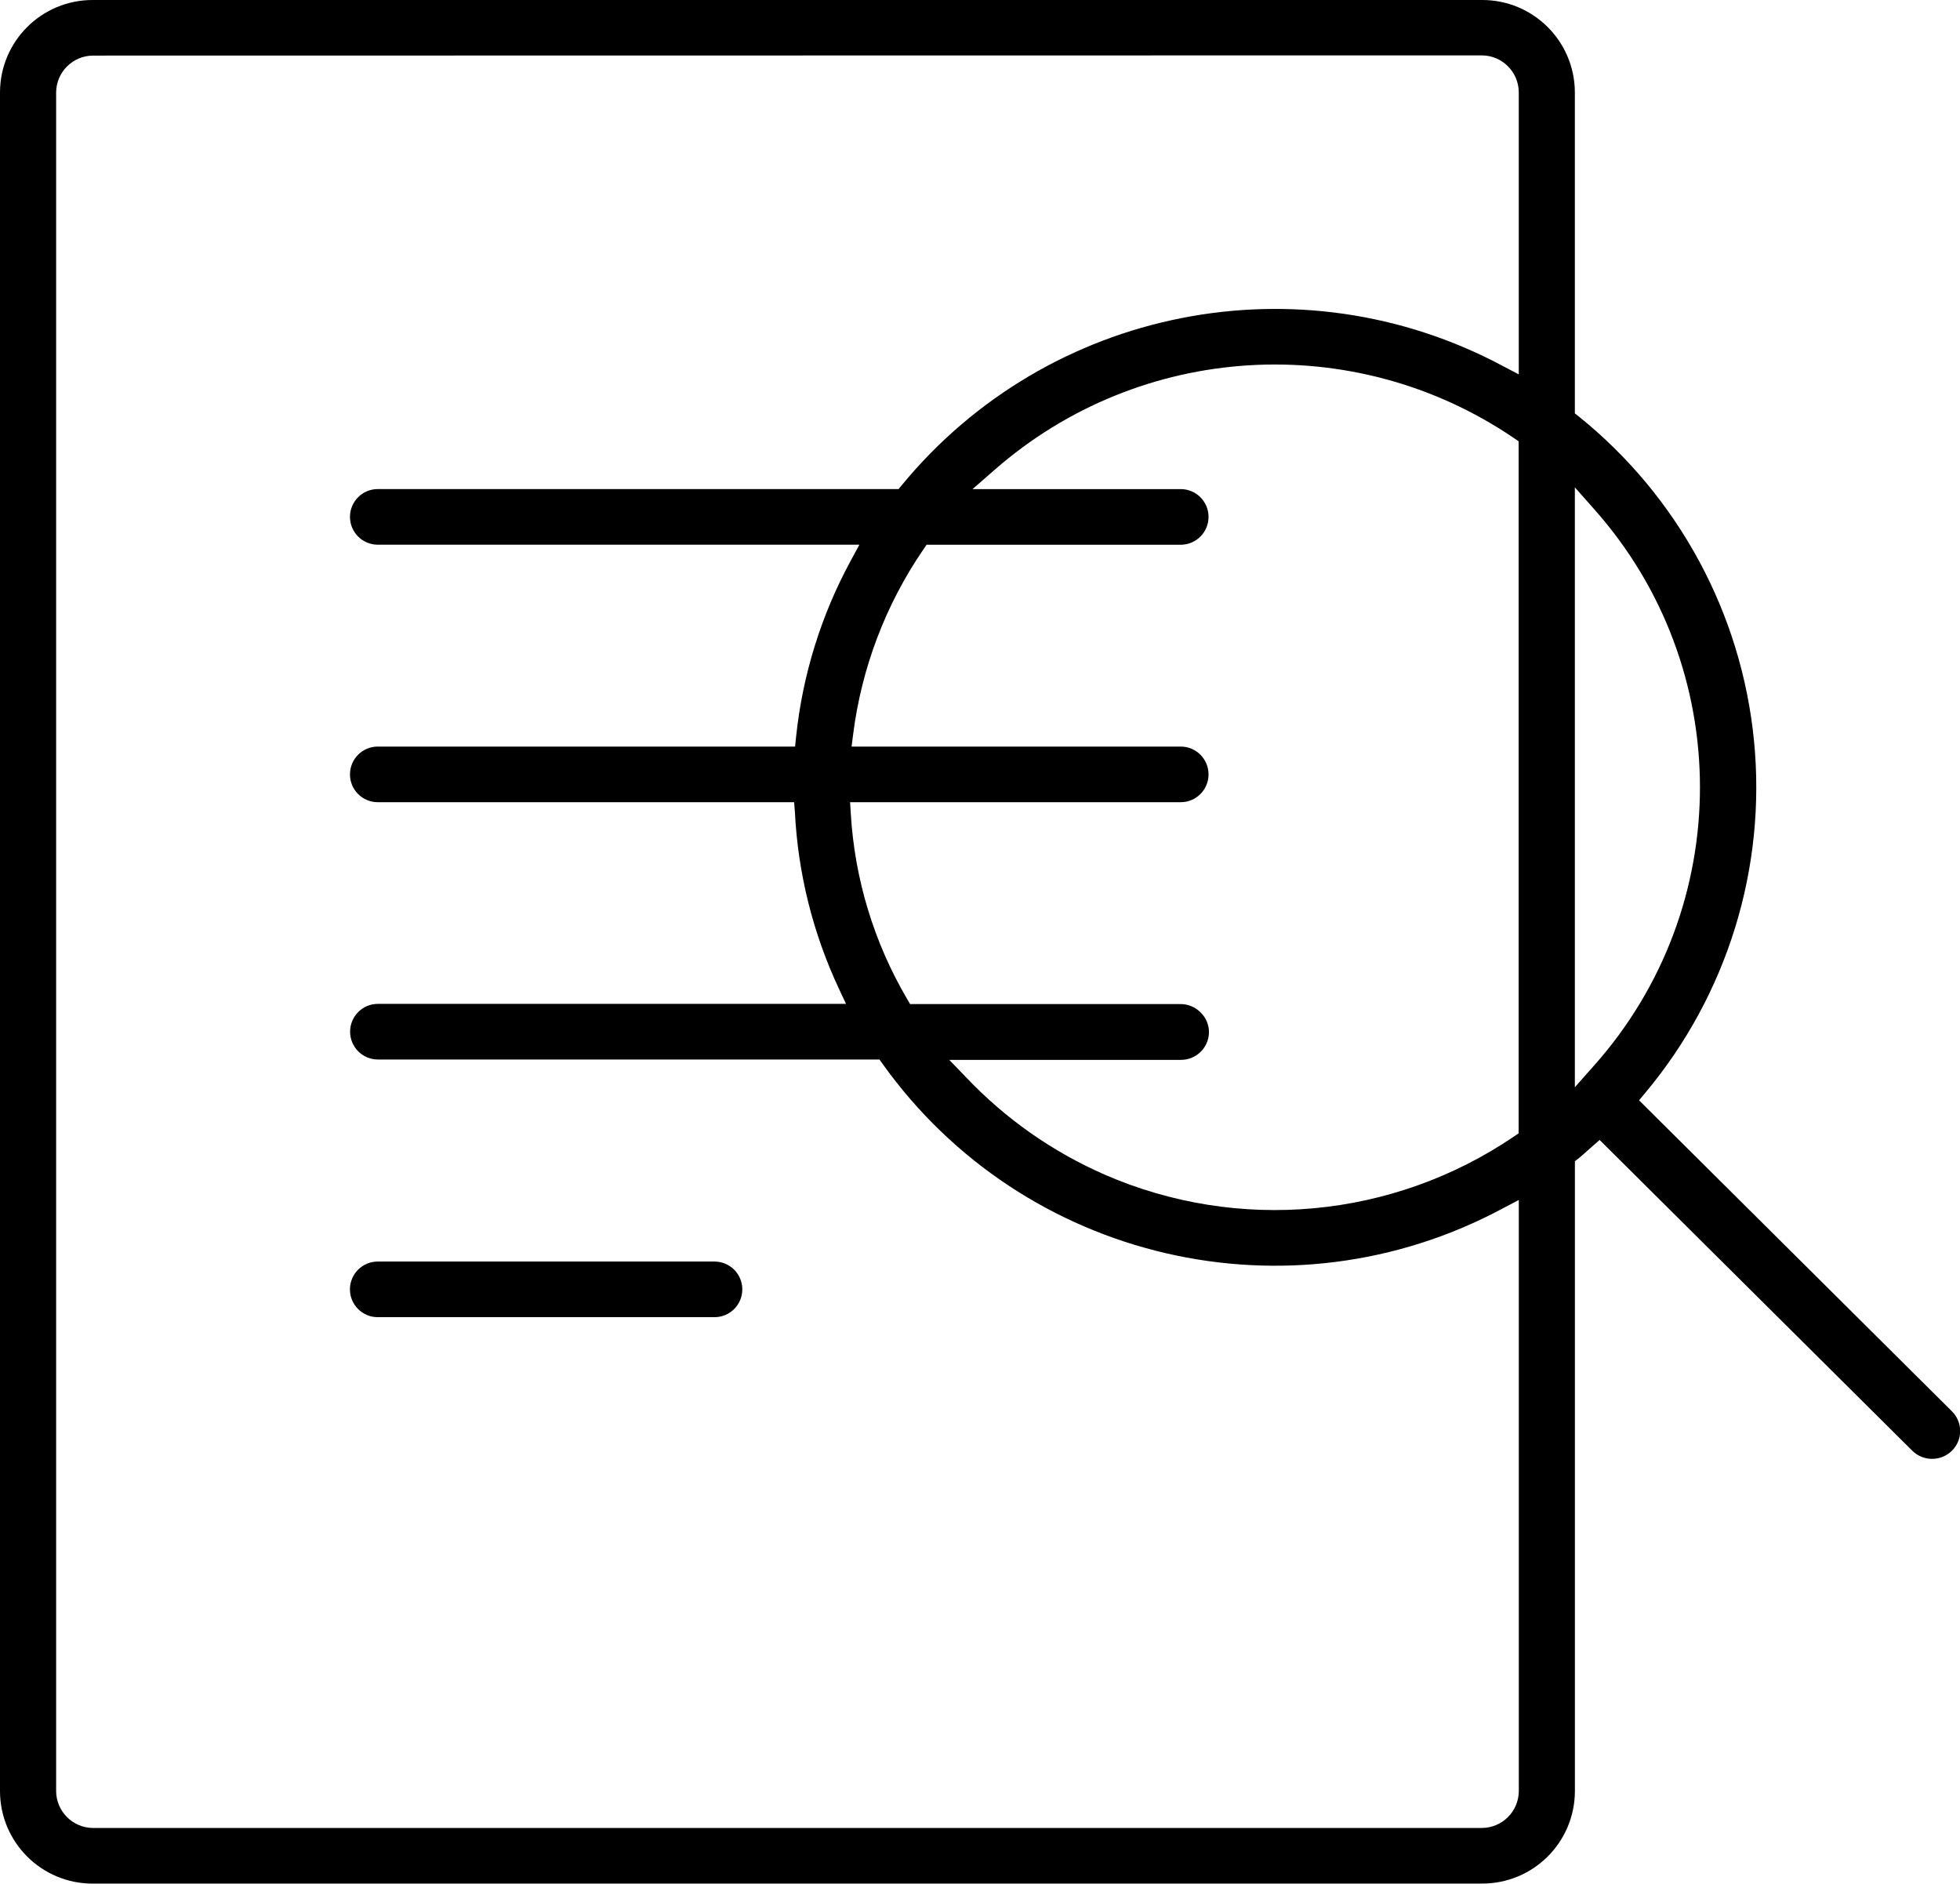
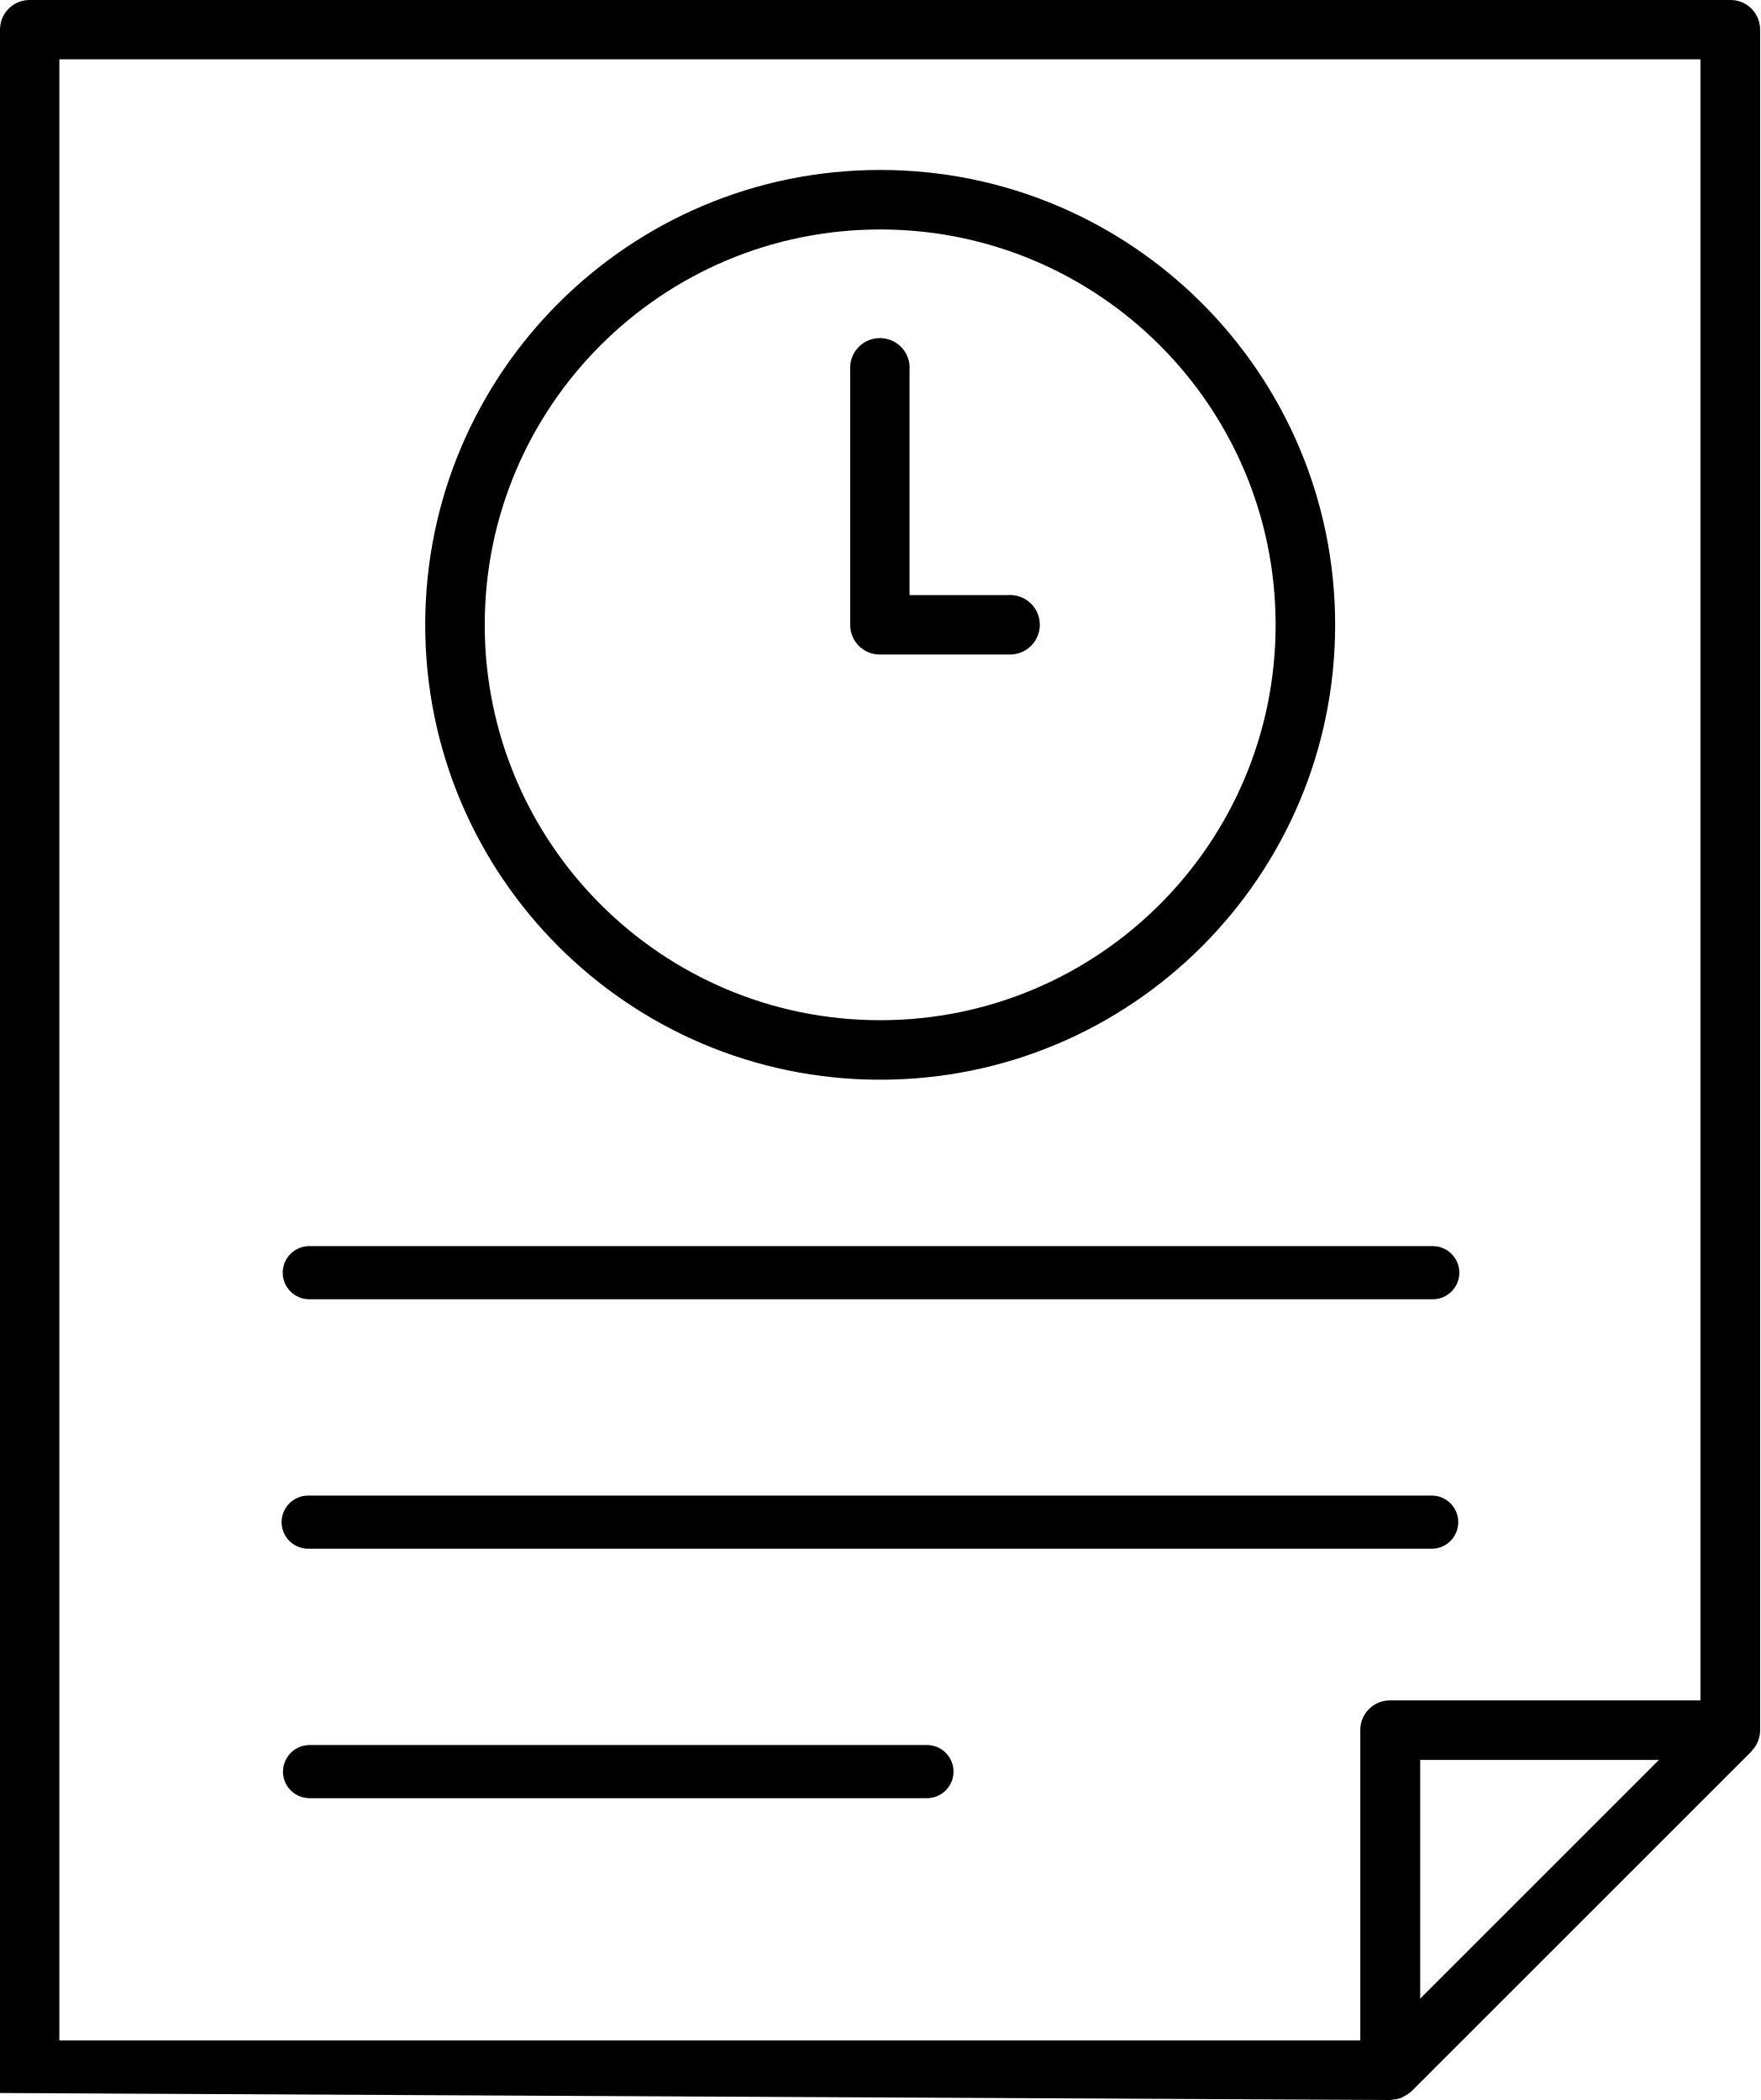
- <svg xmlns="http://www.w3.org/2000/svg" id="Group_4859" data-name="Group 4859" width="46.895" height="45.066" viewBox="0 0 46.895 45.066">
+ <svg xmlns="http://www.w3.org/2000/svg" id="Group_5059" data-name="Group 5059" width="38.564" height="46.014" viewBox="0 0 38.564 46.014">
  <defs>
    <clipPath id="clip-path">
-       <rect id="Rectangle_885" data-name="Rectangle 885" width="46.895" height="45.066" fill="none" />
+       <rect id="Rectangle_913" data-name="Rectangle 913" width="38.564" height="46.014" transform="translate(0 0)" fill="none" />
    </clipPath>
  </defs>
-   <g id="Group_4857" data-name="Group 4857" clip-path="url(#clip-path)">
-     <path id="Path_2245" data-name="Path 2245" d="M163.7,589.32a.665.665,0,1,1,0-1.331h8.057a.665.665,0,1,1,0,1.331Z" transform="translate(-154.662 -557.806)" />
-     <path id="Path_2246" data-name="Path 2246" d="M2.221,45.066A2.215,2.215,0,0,1,0,42.86V2.205A2.215,2.215,0,0,1,2.221,0H35.459A2.215,2.215,0,0,1,37.68,2.205V9.891l.1.078a11.39,11.39,0,0,1,1.588,16.174l-.152.182,7.359,7.315.128.128a.661.661,0,0,1,0,.94.675.675,0,0,1-.951,0l-7.479-7.434-.181.158-.119.106c-.066.059-.128.115-.192.167l-.1.078V42.86a2.216,2.216,0,0,1-2.221,2.205Zm0-43.736a.888.888,0,0,0-.878.875V42.86a.888.888,0,0,0,.878.875H35.461a.888.888,0,0,0,.878-.875V28.71l-.381.2a11.535,11.535,0,0,1-14.839-3.453l-.077-.108h-12a.665.665,0,1,1,0-1.331h11.2l-.173-.369a11.275,11.275,0,0,1-1.05-4.216L19,19.193H9.039a.665.665,0,1,1,0-1.331h9.984l.024-.232a11.283,11.283,0,0,1,1.308-4.216l.207-.382H9.039a.665.665,0,1,1,0-1.331H21.5l.078-.095A11.565,11.565,0,0,1,35.957,8.757l.381.2V2.2a.888.888,0,0,0-.878-.875ZM23.13,25.791A10.2,10.2,0,0,0,26.422,28.1a10.188,10.188,0,0,0,9.8-.908l.113-.077V10.558l-.113-.077a10.178,10.178,0,0,0-12.434.768l-.519.453H28.25a.665.665,0,1,1,0,1.331h-6.08l-.077.112a10.073,10.073,0,0,0-1.681,4.426l-.037.291H28.25a.665.665,0,1,1,0,1.331H20.339l.017.275A9.919,9.919,0,0,0,21.7,23.895l.075.128H28.25a.671.671,0,0,1,.476.2.658.658,0,0,1,.2.47.669.669,0,0,1-.671.665H22.712Zm14.55.222.452-.511a10.012,10.012,0,0,0,0-13.331l-.452-.511Z" />
+   <g id="Group_5059-2" data-name="Group 5059" clip-path="url(#clip-path)">
+     <path id="Path_2342" data-name="Path 2342" d="M37.912,0H.646A.648.648,0,0,0,0,.65V45.861l30.46.153h.008c.016,0,.029-.008.044-.009a.669.669,0,0,0,.2-.043c.019-.008.033-.024.051-.033a.625.625,0,0,0,.153-.1l7.452-7.452c.006-.006.008-.015.014-.021a.645.645,0,0,0,.177-.445V.644A.648.648,0,0,0,37.912,0M29.8,44.71H1.3V1.3H37.252V37.258H30.444a.648.648,0,0,0-.644.652Zm6.543-6.148-5.231,5.231V38.562Z" />
+     <path id="Path_2343" data-name="Path 2343" d="M19.282,23.658a9.967,9.967,0,1,1,9.967-9.967,9.967,9.967,0,0,1-9.967,9.967m0-18.63a8.663,8.663,0,1,0,8.663,8.663,8.664,8.664,0,0,0-8.663-8.663" />
+     <path id="Path_2344" data-name="Path 2344" d="M22.077,14.342h-2.8a.648.648,0,0,1-.652-.644V8.1a.652.652,0,0,1,1.3-.1.579.579,0,0,1,0,.1v4.94h2.142a.652.652,0,1,1,.1,1.3.579.579,0,0,1-.1,0Z" />
+     <path id="Path_2345" data-name="Path 2345" d="M6.776,28.469a.582.582,0,1,1,0-1.165H31.387a.582.582,0,0,1,0,1.165Z" />
+     <path id="Path_2346" data-name="Path 2346" d="M6.2,38.818h0a.583.583,0,0,1,.582-.582h13.5a.583.583,0,1,1,0,1.165H6.78a.584.584,0,0,1-.582-.582" />
+     <path id="Path_2347" data-name="Path 2347" d="M6.776,33.935a.583.583,0,1,1,0-1.165H31.387a.583.583,0,0,1,0,1.165Z" />
  </g>
</svg>
